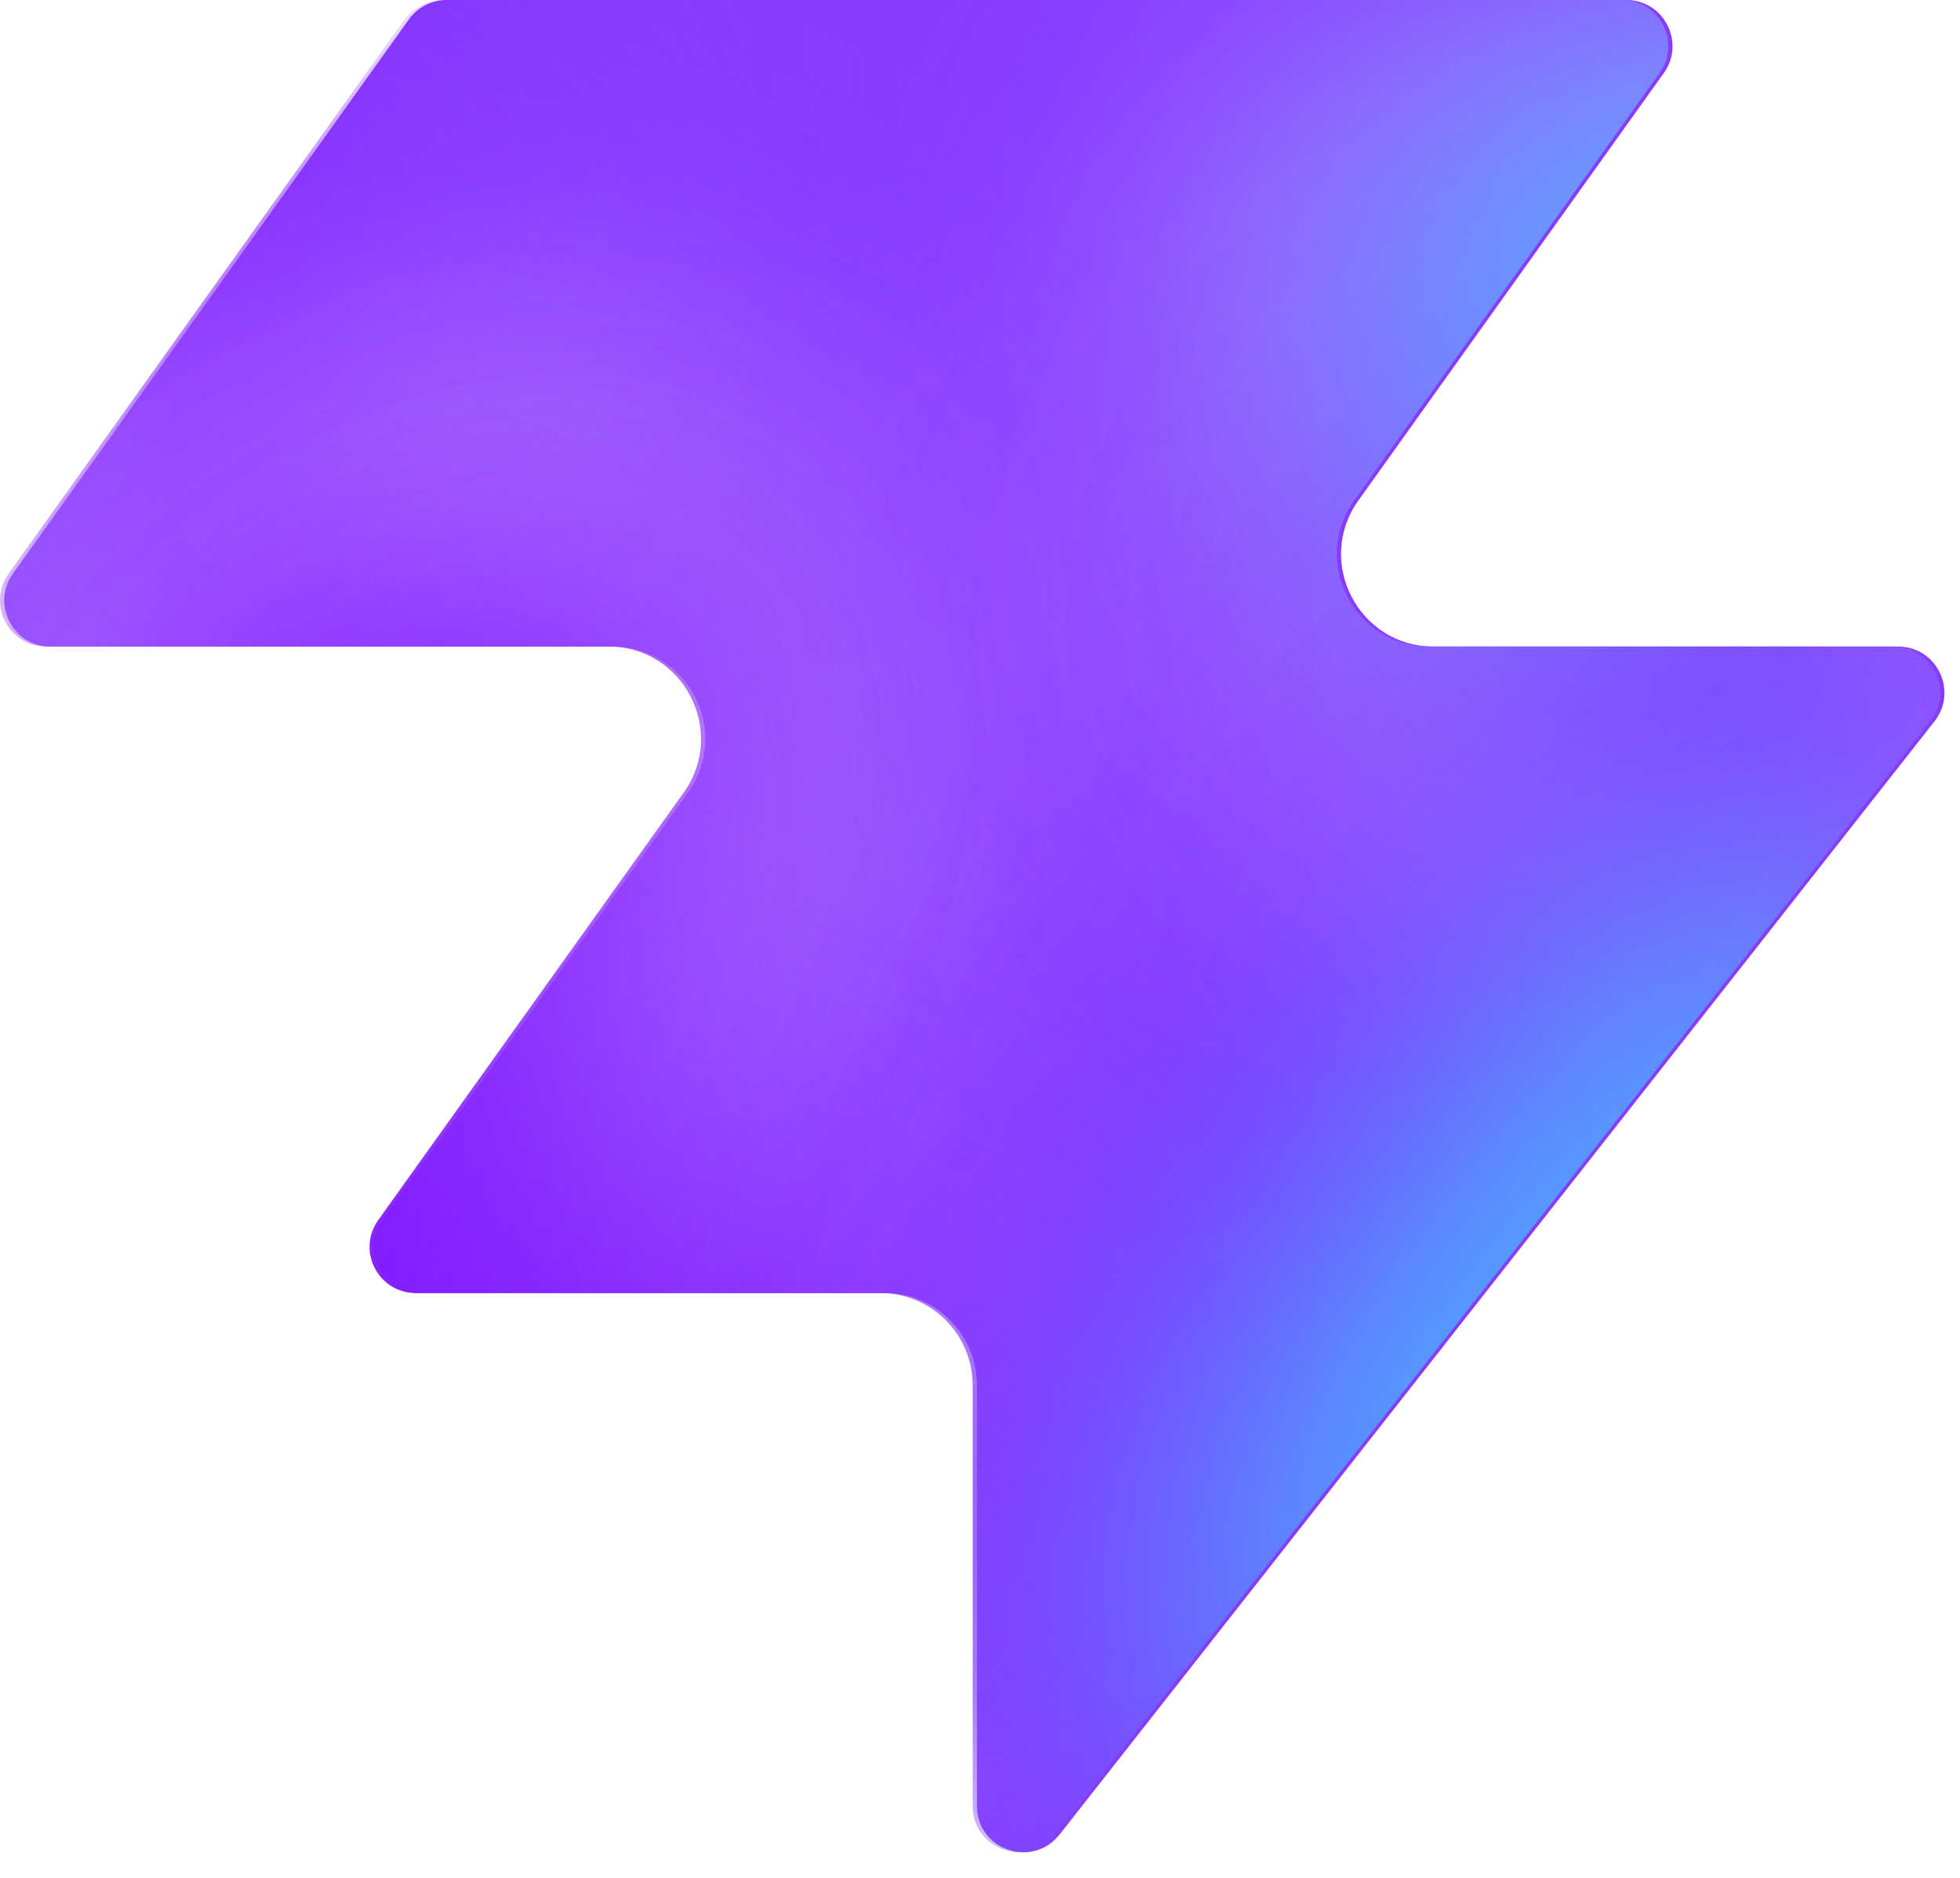
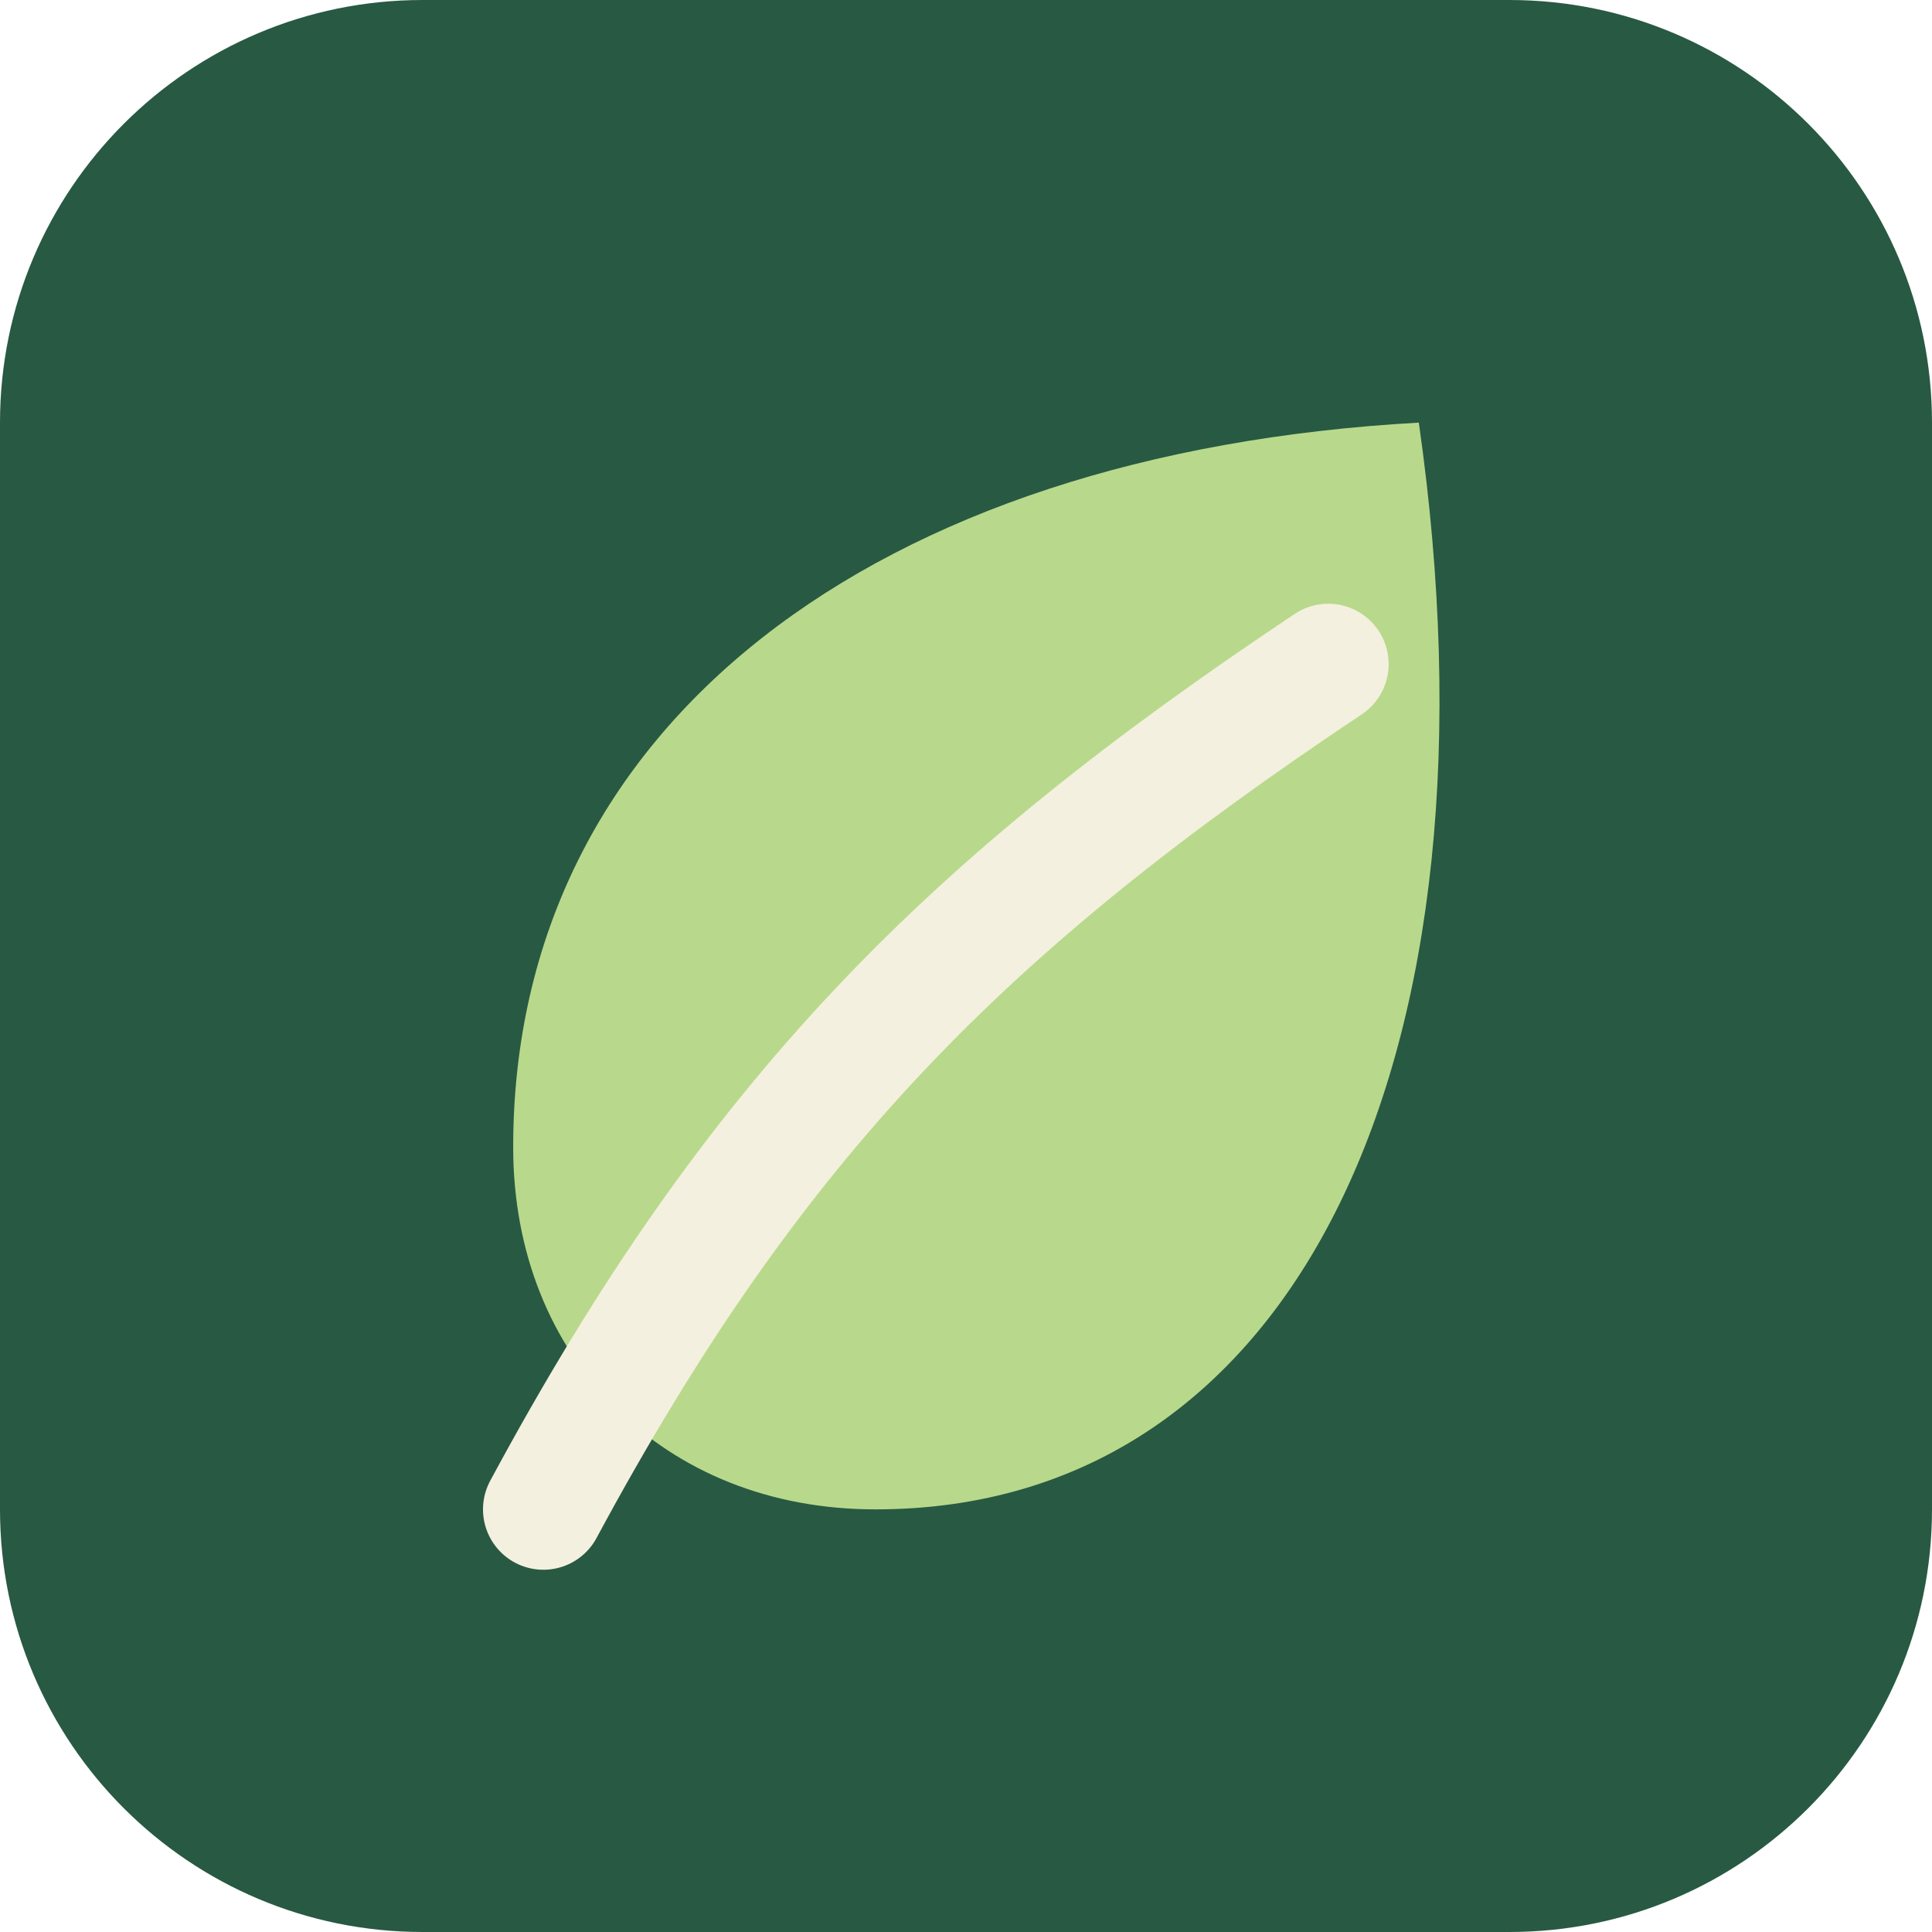
- <svg xmlns="http://www.w3.org/2000/svg" width="48" height="46" fill="none" viewBox="0 0 48 46">
-   <path fill="#863bff" d="M25.946 44.938c-.664.845-2.021.375-2.021-.698V33.937a2.26 2.26 0 0 0-2.262-2.262H10.287c-.92 0-1.456-1.04-.92-1.788l7.48-10.471c1.07-1.497 0-3.578-1.842-3.578H1.237c-.92 0-1.456-1.04-.92-1.788L10.013.474c.214-.297.556-.474.92-.474h28.894c.92 0 1.456 1.04.92 1.788l-7.48 10.471c-1.07 1.498 0 3.579 1.842 3.579h11.377c.943 0 1.473 1.088.89 1.83L25.947 44.94z" style="fill:#863bff;fill:color(display-p3 .525 .23 1);fill-opacity:1" />
-   <mask id="a" width="48" height="46" x="0" y="0" maskUnits="userSpaceOnUse" style="mask-type:alpha">
-     <path fill="#000" d="M25.842 44.938c-.664.844-2.021.375-2.021-.698V33.937a2.26 2.26 0 0 0-2.262-2.262H10.183c-.92 0-1.456-1.04-.92-1.788l7.48-10.471c1.07-1.498 0-3.579-1.842-3.579H1.133c-.92 0-1.456-1.04-.92-1.787L9.91.473c.214-.297.556-.474.92-.474h28.894c.92 0 1.456 1.04.92 1.788l-7.48 10.471c-1.07 1.498 0 3.578 1.842 3.578h11.377c.943 0 1.473 1.088.89 1.832L25.843 44.94z" style="fill:#000;fill-opacity:1" />
-   </mask>
-   <g mask="url(#a)">
-     <g filter="url(#b)">
-       <ellipse cx="5.508" cy="14.704" fill="#ede6ff" rx="5.508" ry="14.704" style="fill:#ede6ff;fill:color(display-p3 .927 .903 1);fill-opacity:1" transform="matrix(.00324 1 1 -.00324 -4.47 31.516)" />
-     </g>
-     <g filter="url(#c)">
-       <ellipse cx="10.399" cy="29.851" fill="#ede6ff" rx="10.399" ry="29.851" style="fill:#ede6ff;fill:color(display-p3 .927 .903 1);fill-opacity:1" transform="matrix(.00324 1 1 -.00324 -39.328 7.883)" />
-     </g>
-     <g filter="url(#d)">
-       <ellipse cx="5.508" cy="30.487" fill="#7e14ff" rx="5.508" ry="30.487" style="fill:#7e14ff;fill:color(display-p3 .492 .077 1);fill-opacity:1" transform="rotate(89.814 -25.913 -14.639)scale(1 -1)" />
-     </g>
-     <g filter="url(#e)">
-       <ellipse cx="5.508" cy="30.599" fill="#7e14ff" rx="5.508" ry="30.599" style="fill:#7e14ff;fill:color(display-p3 .492 .077 1);fill-opacity:1" transform="rotate(89.814 -32.644 -3.334)scale(1 -1)" />
-     </g>
-     <g filter="url(#f)">
-       <ellipse cx="5.508" cy="30.599" fill="#7e14ff" rx="5.508" ry="30.599" style="fill:#7e14ff;fill:color(display-p3 .492 .077 1);fill-opacity:1" transform="matrix(.00324 1 1 -.00324 -34.34 30.47)" />
-     </g>
-     <g filter="url(#g)">
-       <ellipse cx="14.072" cy="22.078" fill="#ede6ff" rx="14.072" ry="22.078" style="fill:#ede6ff;fill:color(display-p3 .927 .903 1);fill-opacity:1" transform="rotate(93.35 24.506 48.493)scale(-1 1)" />
-     </g>
-     <g filter="url(#h)">
-       <ellipse cx="3.47" cy="21.501" fill="#7e14ff" rx="3.47" ry="21.501" style="fill:#7e14ff;fill:color(display-p3 .492 .077 1);fill-opacity:1" transform="rotate(89.009 28.708 47.59)scale(-1 1)" />
-     </g>
-     <g filter="url(#i)">
-       <ellipse cx="3.47" cy="21.501" fill="#7e14ff" rx="3.47" ry="21.501" style="fill:#7e14ff;fill:color(display-p3 .492 .077 1);fill-opacity:1" transform="rotate(89.009 28.708 47.59)scale(-1 1)" />
-     </g>
-     <g filter="url(#j)">
-       <ellipse cx=".387" cy="8.972" fill="#7e14ff" rx="4.407" ry="29.108" style="fill:#7e14ff;fill:color(display-p3 .492 .077 1);fill-opacity:1" transform="rotate(39.51 .387 8.972)" />
-     </g>
-     <g filter="url(#k)">
-       <ellipse cx="47.523" cy="-6.092" fill="#7e14ff" rx="4.407" ry="29.108" style="fill:#7e14ff;fill:color(display-p3 .492 .077 1);fill-opacity:1" transform="rotate(37.892 47.523 -6.092)" />
-     </g>
-     <g filter="url(#l)">
-       <ellipse cx="41.412" cy="6.333" fill="#47bfff" rx="5.971" ry="9.665" style="fill:#47bfff;fill:color(display-p3 .28 .748 1);fill-opacity:1" transform="rotate(37.892 41.412 6.333)" />
-     </g>
-     <g filter="url(#m)">
-       <ellipse cx="-1.879" cy="38.332" fill="#7e14ff" rx="4.407" ry="29.108" style="fill:#7e14ff;fill:color(display-p3 .492 .077 1);fill-opacity:1" transform="rotate(37.892 -1.88 38.332)" />
-     </g>
-     <g filter="url(#n)">
-       <ellipse cx="-1.879" cy="38.332" fill="#7e14ff" rx="4.407" ry="29.108" style="fill:#7e14ff;fill:color(display-p3 .492 .077 1);fill-opacity:1" transform="rotate(37.892 -1.88 38.332)" />
-     </g>
-     <g filter="url(#o)">
-       <ellipse cx="35.651" cy="29.907" fill="#7e14ff" rx="4.407" ry="29.108" style="fill:#7e14ff;fill:color(display-p3 .492 .077 1);fill-opacity:1" transform="rotate(37.892 35.651 29.907)" />
-     </g>
-     <g filter="url(#p)">
-       <ellipse cx="38.418" cy="32.4" fill="#47bfff" rx="5.971" ry="15.297" style="fill:#47bfff;fill:color(display-p3 .28 .748 1);fill-opacity:1" transform="rotate(37.892 38.418 32.4)" />
-     </g>
-   </g>
-   <defs>
-     <filter id="b" width="60.045" height="41.654" x="-19.77" y="16.149" color-interpolation-filters="sRGB" filterUnits="userSpaceOnUse">
-       <feFlood flood-opacity="0" result="BackgroundImageFix" />
-       <feBlend in="SourceGraphic" in2="BackgroundImageFix" result="shape" />
-       <feGaussianBlur result="effect1_foregroundBlur_2002_17158" stdDeviation="7.659" />
-     </filter>
-     <filter id="c" width="90.34" height="51.437" x="-54.613" y="-7.533" color-interpolation-filters="sRGB" filterUnits="userSpaceOnUse">
-       <feFlood flood-opacity="0" result="BackgroundImageFix" />
-       <feBlend in="SourceGraphic" in2="BackgroundImageFix" result="shape" />
-       <feGaussianBlur result="effect1_foregroundBlur_2002_17158" stdDeviation="7.659" />
-     </filter>
-     <filter id="d" width="79.355" height="29.4" x="-49.64" y="2.03" color-interpolation-filters="sRGB" filterUnits="userSpaceOnUse">
-       <feFlood flood-opacity="0" result="BackgroundImageFix" />
-       <feBlend in="SourceGraphic" in2="BackgroundImageFix" result="shape" />
-       <feGaussianBlur result="effect1_foregroundBlur_2002_17158" stdDeviation="4.596" />
-     </filter>
-     <filter id="e" width="79.579" height="29.4" x="-45.045" y="20.029" color-interpolation-filters="sRGB" filterUnits="userSpaceOnUse">
-       <feFlood flood-opacity="0" result="BackgroundImageFix" />
-       <feBlend in="SourceGraphic" in2="BackgroundImageFix" result="shape" />
-       <feGaussianBlur result="effect1_foregroundBlur_2002_17158" stdDeviation="4.596" />
-     </filter>
-     <filter id="f" width="79.579" height="29.4" x="-43.513" y="21.178" color-interpolation-filters="sRGB" filterUnits="userSpaceOnUse">
-       <feFlood flood-opacity="0" result="BackgroundImageFix" />
-       <feBlend in="SourceGraphic" in2="BackgroundImageFix" result="shape" />
-       <feGaussianBlur result="effect1_foregroundBlur_2002_17158" stdDeviation="4.596" />
-     </filter>
-     <filter id="g" width="74.749" height="58.852" x="15.756" y="-17.901" color-interpolation-filters="sRGB" filterUnits="userSpaceOnUse">
-       <feFlood flood-opacity="0" result="BackgroundImageFix" />
-       <feBlend in="SourceGraphic" in2="BackgroundImageFix" result="shape" />
-       <feGaussianBlur result="effect1_foregroundBlur_2002_17158" stdDeviation="7.659" />
-     </filter>
-     <filter id="h" width="61.377" height="25.362" x="23.548" y="2.284" color-interpolation-filters="sRGB" filterUnits="userSpaceOnUse">
-       <feFlood flood-opacity="0" result="BackgroundImageFix" />
-       <feBlend in="SourceGraphic" in2="BackgroundImageFix" result="shape" />
-       <feGaussianBlur result="effect1_foregroundBlur_2002_17158" stdDeviation="4.596" />
-     </filter>
-     <filter id="i" width="61.377" height="25.362" x="23.548" y="2.284" color-interpolation-filters="sRGB" filterUnits="userSpaceOnUse">
-       <feFlood flood-opacity="0" result="BackgroundImageFix" />
-       <feBlend in="SourceGraphic" in2="BackgroundImageFix" result="shape" />
-       <feGaussianBlur result="effect1_foregroundBlur_2002_17158" stdDeviation="4.596" />
-     </filter>
-     <filter id="j" width="56.045" height="63.649" x="-27.636" y="-22.853" color-interpolation-filters="sRGB" filterUnits="userSpaceOnUse">
-       <feFlood flood-opacity="0" result="BackgroundImageFix" />
-       <feBlend in="SourceGraphic" in2="BackgroundImageFix" result="shape" />
-       <feGaussianBlur result="effect1_foregroundBlur_2002_17158" stdDeviation="4.596" />
-     </filter>
-     <filter id="k" width="54.814" height="64.646" x="20.116" y="-38.415" color-interpolation-filters="sRGB" filterUnits="userSpaceOnUse">
-       <feFlood flood-opacity="0" result="BackgroundImageFix" />
-       <feBlend in="SourceGraphic" in2="BackgroundImageFix" result="shape" />
-       <feGaussianBlur result="effect1_foregroundBlur_2002_17158" stdDeviation="4.596" />
-     </filter>
-     <filter id="l" width="33.541" height="35.313" x="24.641" y="-11.323" color-interpolation-filters="sRGB" filterUnits="userSpaceOnUse">
-       <feFlood flood-opacity="0" result="BackgroundImageFix" />
-       <feBlend in="SourceGraphic" in2="BackgroundImageFix" result="shape" />
-       <feGaussianBlur result="effect1_foregroundBlur_2002_17158" stdDeviation="4.596" />
-     </filter>
-     <filter id="m" width="54.814" height="64.646" x="-29.286" y="6.009" color-interpolation-filters="sRGB" filterUnits="userSpaceOnUse">
-       <feFlood flood-opacity="0" result="BackgroundImageFix" />
-       <feBlend in="SourceGraphic" in2="BackgroundImageFix" result="shape" />
-       <feGaussianBlur result="effect1_foregroundBlur_2002_17158" stdDeviation="4.596" />
-     </filter>
-     <filter id="n" width="54.814" height="64.646" x="-29.286" y="6.009" color-interpolation-filters="sRGB" filterUnits="userSpaceOnUse">
-       <feFlood flood-opacity="0" result="BackgroundImageFix" />
-       <feBlend in="SourceGraphic" in2="BackgroundImageFix" result="shape" />
-       <feGaussianBlur result="effect1_foregroundBlur_2002_17158" stdDeviation="4.596" />
-     </filter>
-     <filter id="o" width="54.814" height="64.646" x="8.244" y="-2.416" color-interpolation-filters="sRGB" filterUnits="userSpaceOnUse">
-       <feFlood flood-opacity="0" result="BackgroundImageFix" />
-       <feBlend in="SourceGraphic" in2="BackgroundImageFix" result="shape" />
-       <feGaussianBlur result="effect1_foregroundBlur_2002_17158" stdDeviation="4.596" />
-     </filter>
-     <filter id="p" width="39.409" height="43.623" x="18.713" y="10.588" color-interpolation-filters="sRGB" filterUnits="userSpaceOnUse">
-       <feFlood flood-opacity="0" result="BackgroundImageFix" />
-       <feBlend in="SourceGraphic" in2="BackgroundImageFix" result="shape" />
-       <feGaussianBlur result="effect1_foregroundBlur_2002_17158" stdDeviation="4.596" />
-     </filter>
-   </defs>
+ <svg xmlns="http://www.w3.org/2000/svg" viewBox="0 0 64 64">
+   <rect width="64" height="64" rx="14" fill="#285943" />
+   <path d="M47 14C29 15 17 24 17 38c0 7 5 12 12 12 14 0 21-15 18-36Z" fill="#b8d98b" />
+   <path d="M18 50c7-13 14-20 26-28" fill="none" stroke="#f4f0df" stroke-linecap="round" stroke-width="4" />
</svg>
